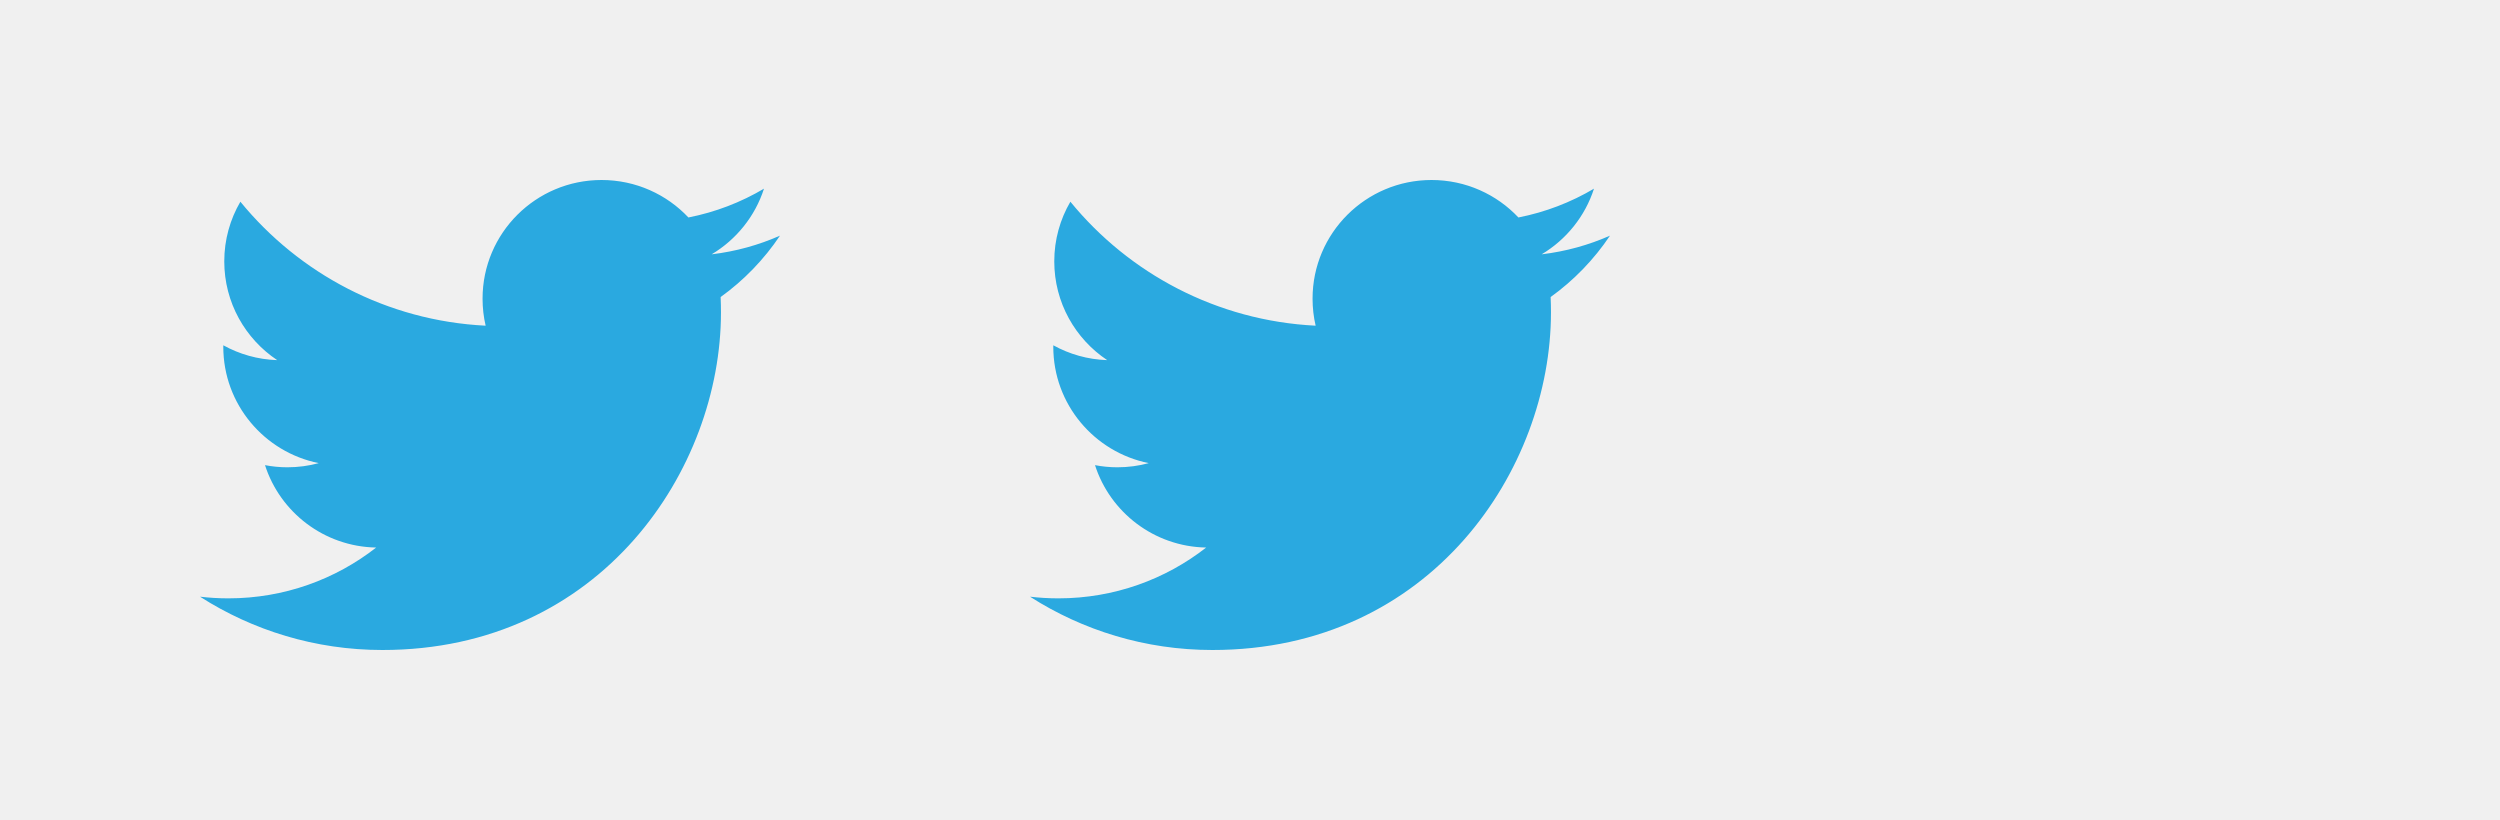
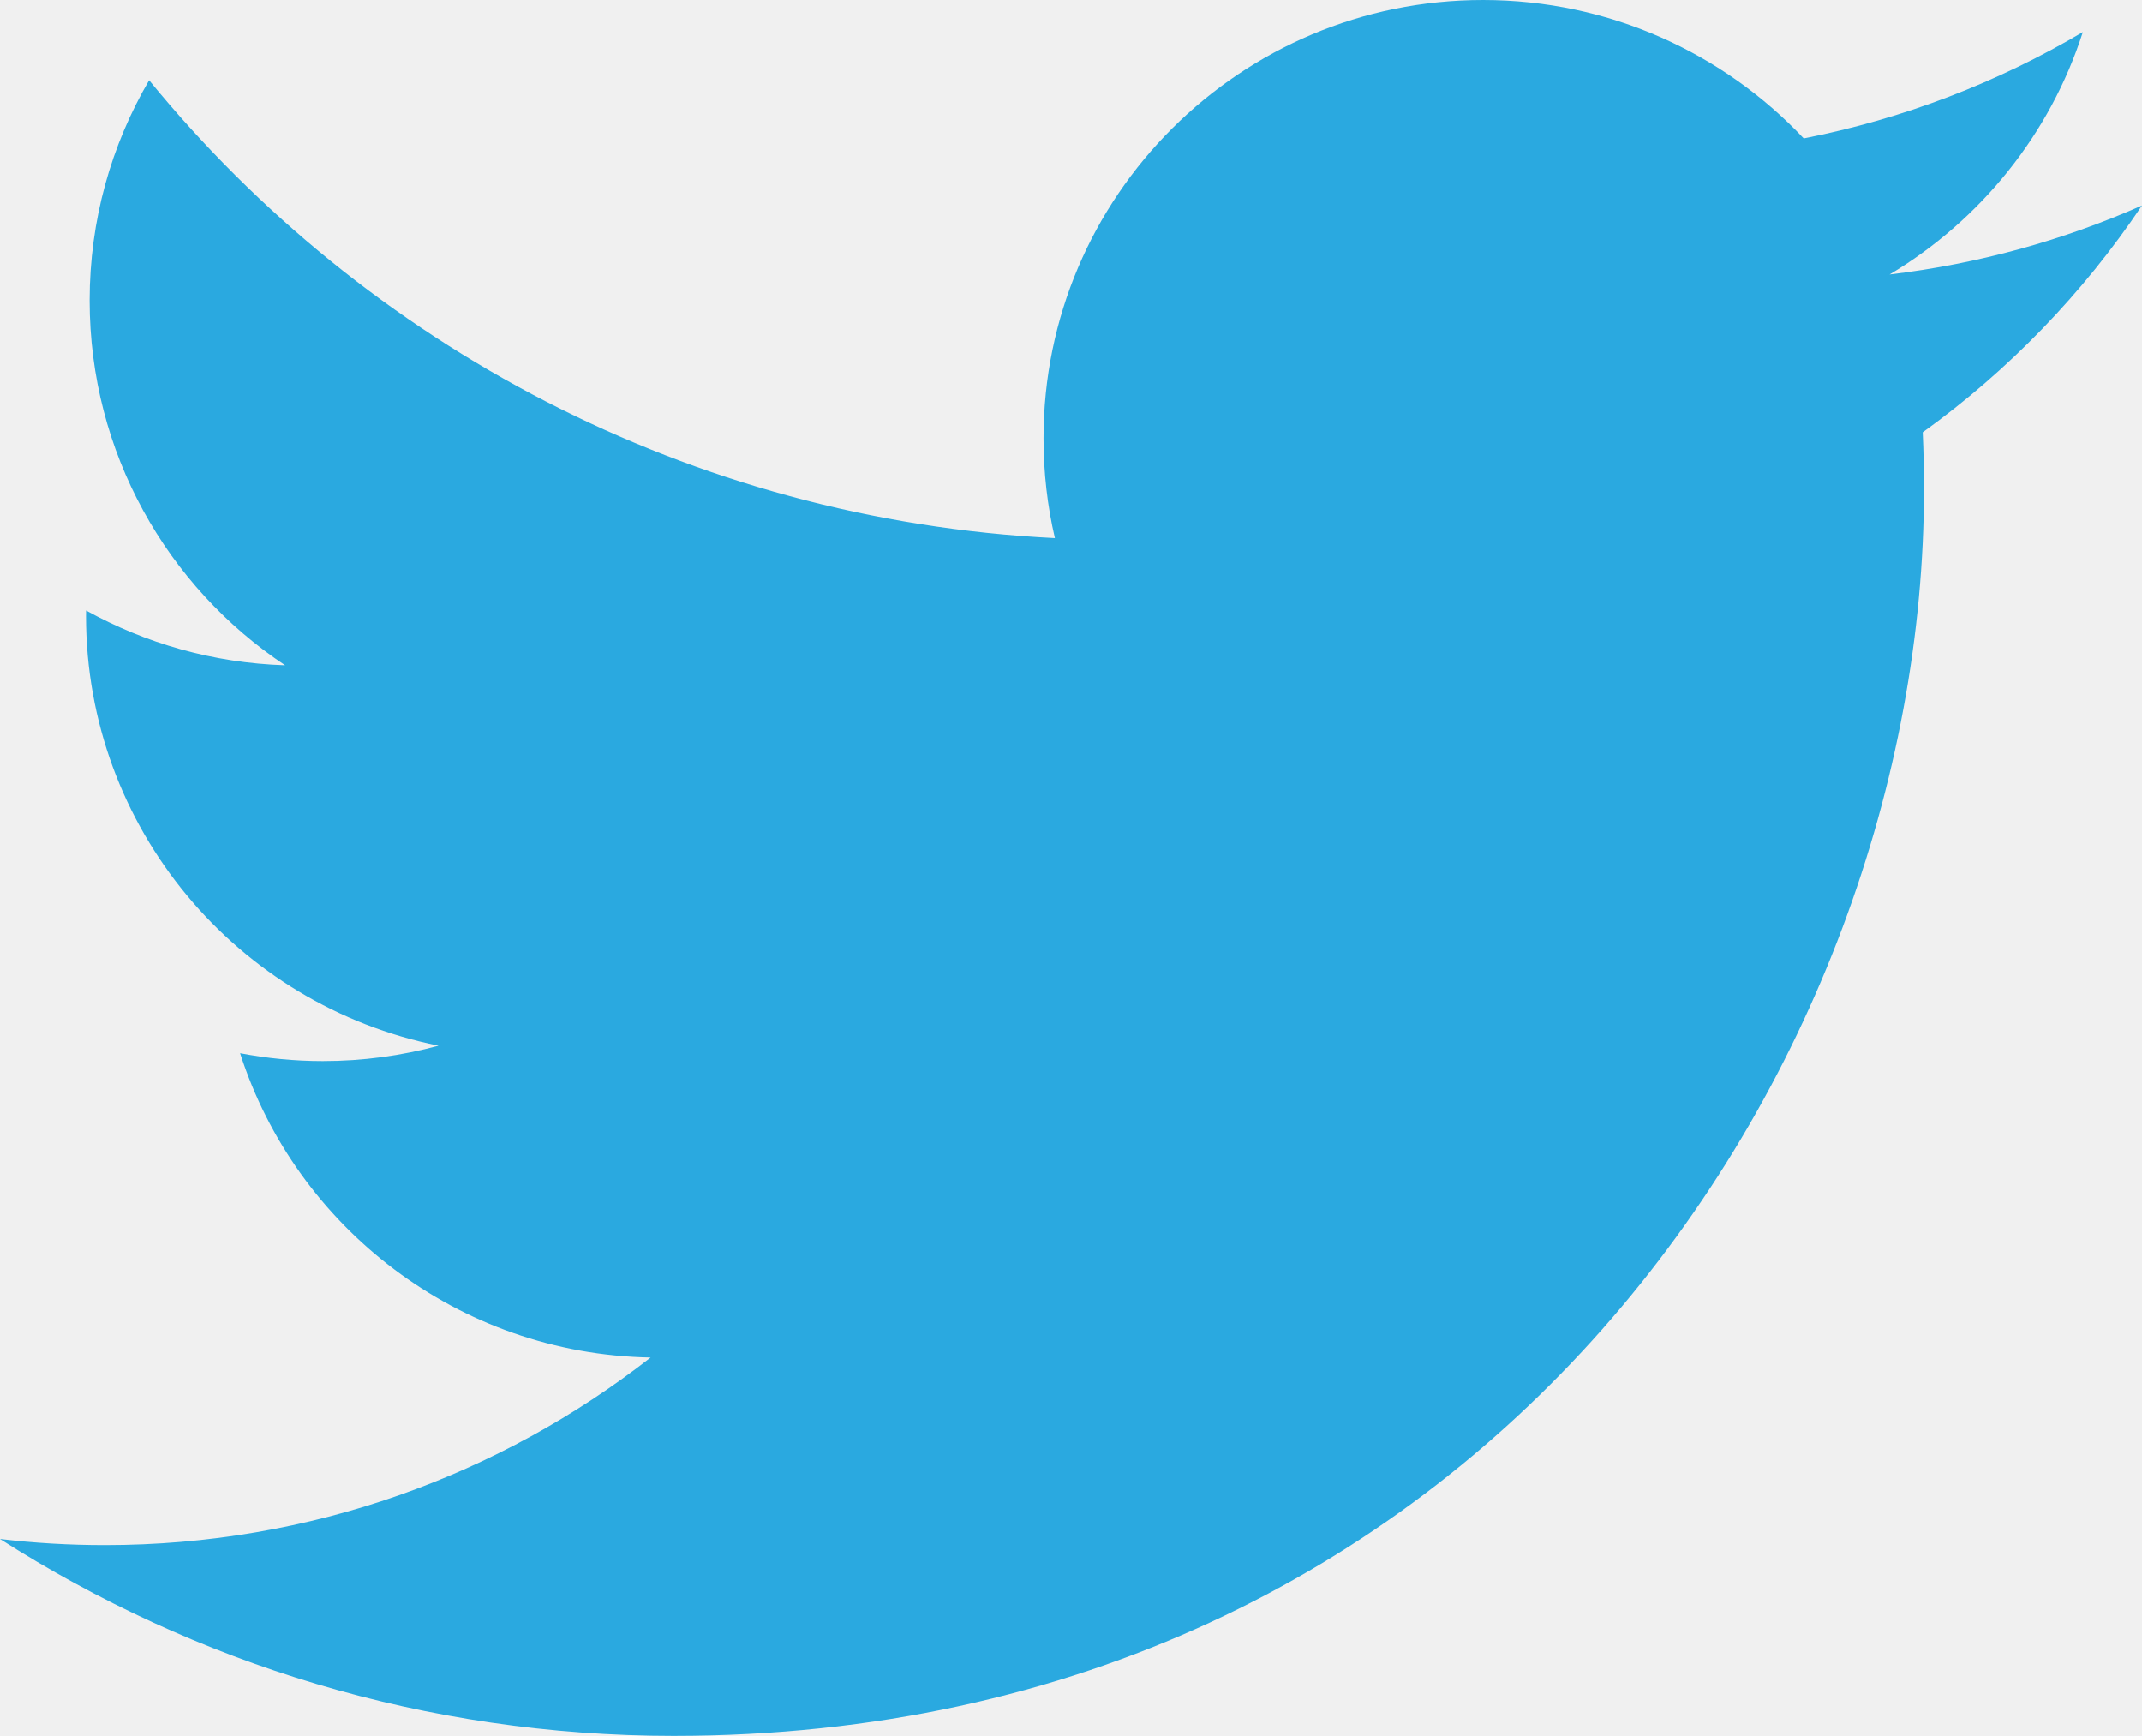
- <svg xmlns="http://www.w3.org/2000/svg" width="250" height="82" viewBox="0 0 250 82" fill="none">
-   <g clip-path="url(#clip0_401_333)">
-     <path d="M78 23.564C75.866 24.507 73.573 25.145 71.166 25.432C73.622 23.963 75.51 21.638 76.398 18.867C74.098 20.227 71.552 21.215 68.841 21.747C66.671 19.441 63.578 18 60.156 18C53.584 18 48.256 23.312 48.256 29.865C48.256 30.795 48.361 31.701 48.564 32.569C38.675 32.074 29.907 27.35 24.038 20.172C23.014 21.924 22.427 23.962 22.427 26.137C22.427 30.253 24.527 33.885 27.72 36.013C25.77 35.951 23.935 35.417 22.331 34.529C22.329 34.578 22.329 34.628 22.329 34.678C22.329 40.426 26.431 45.222 31.875 46.312C30.876 46.584 29.825 46.729 28.74 46.729C27.973 46.729 27.228 46.654 26.501 46.516C28.015 51.23 32.41 54.66 37.617 54.755C33.544 57.938 28.414 59.835 22.838 59.835C21.878 59.835 20.931 59.779 20 59.669C25.266 63.036 31.521 65 38.241 65C60.128 65 72.097 46.92 72.097 31.24C72.097 30.726 72.085 30.215 72.063 29.705C74.387 28.033 76.404 25.943 78 23.564H78Z" fill="#2AA9E0" />
-   </g>
-   <g clip-path="url(#clip1_401_333)">
-     <path d="M161 23.564C158.866 24.507 156.573 25.145 154.166 25.432C156.622 23.963 158.509 21.638 159.398 18.867C157.098 20.227 154.552 21.215 151.841 21.747C149.671 19.441 146.578 18 143.156 18C136.584 18 131.256 23.312 131.256 29.865C131.256 30.795 131.361 31.701 131.564 32.569C121.675 32.074 112.907 27.35 107.038 20.172C106.014 21.924 105.427 23.962 105.427 26.137C105.427 30.253 107.527 33.885 110.72 36.013C108.77 35.951 106.935 35.417 105.331 34.529C105.329 34.578 105.329 34.628 105.329 34.678C105.329 40.426 109.431 45.222 114.875 46.312C113.876 46.584 112.825 46.729 111.74 46.729C110.973 46.729 110.228 46.654 109.501 46.516C111.015 51.23 115.41 54.66 120.617 54.755C116.544 57.938 111.414 59.835 105.839 59.835C104.878 59.835 103.931 59.779 103 59.669C108.266 63.036 114.521 65 121.241 65C143.128 65 155.097 46.92 155.097 31.24C155.097 30.726 155.086 30.215 155.063 29.705C157.387 28.033 159.405 25.943 161 23.564H161Z" fill="#2AA9E0" />
+ <svg xmlns="http://www.w3.org/2000/svg" width="58" height="47" viewBox="0 0 58 47" fill="none">
+   <g clip-path="url(#clip0_401_337)">
+     <path d="M58 5.564C55.866 6.507 53.573 7.145 51.166 7.432C53.622 5.964 55.51 3.638 56.398 0.868C54.098 2.227 51.552 3.215 48.841 3.747C46.671 1.441 43.578 0 40.156 0C33.584 0 28.256 5.312 28.256 11.865C28.256 12.795 28.361 13.7 28.564 14.569C18.675 14.074 9.907 9.35 4.038 2.172C3.014 3.924 2.427 5.962 2.427 8.137C2.427 12.253 4.527 15.885 7.72 18.013C5.77 17.951 3.935 17.417 2.331 16.529C2.329 16.578 2.329 16.628 2.329 16.678C2.329 22.427 6.431 27.222 11.875 28.312C10.876 28.584 9.825 28.729 8.74 28.729C7.973 28.729 7.228 28.654 6.501 28.516C8.015 33.23 12.41 36.66 17.617 36.755C13.544 39.938 8.414 41.835 2.839 41.835C1.878 41.835 0.931 41.779 0 41.669C5.266 45.036 11.521 47 18.241 47C40.128 47 52.097 28.92 52.097 13.24C52.097 12.726 52.086 12.214 52.063 11.705C54.387 10.033 56.404 7.943 58 5.564H58Z" fill="#2AA9E0" />
  </g>
  <defs>
-     <clipPath id="clip0_401_333">
-       <rect width="58" height="47" fill="white" transform="translate(20 18)" />
-     </clipPath>
-     <clipPath id="clip1_401_333">
-       <rect width="58" height="47" fill="white" transform="translate(103 18)" />
+     <clipPath id="clip0_401_337">
+       <rect width="58" height="47" fill="white" />
    </clipPath>
  </defs>
</svg>
